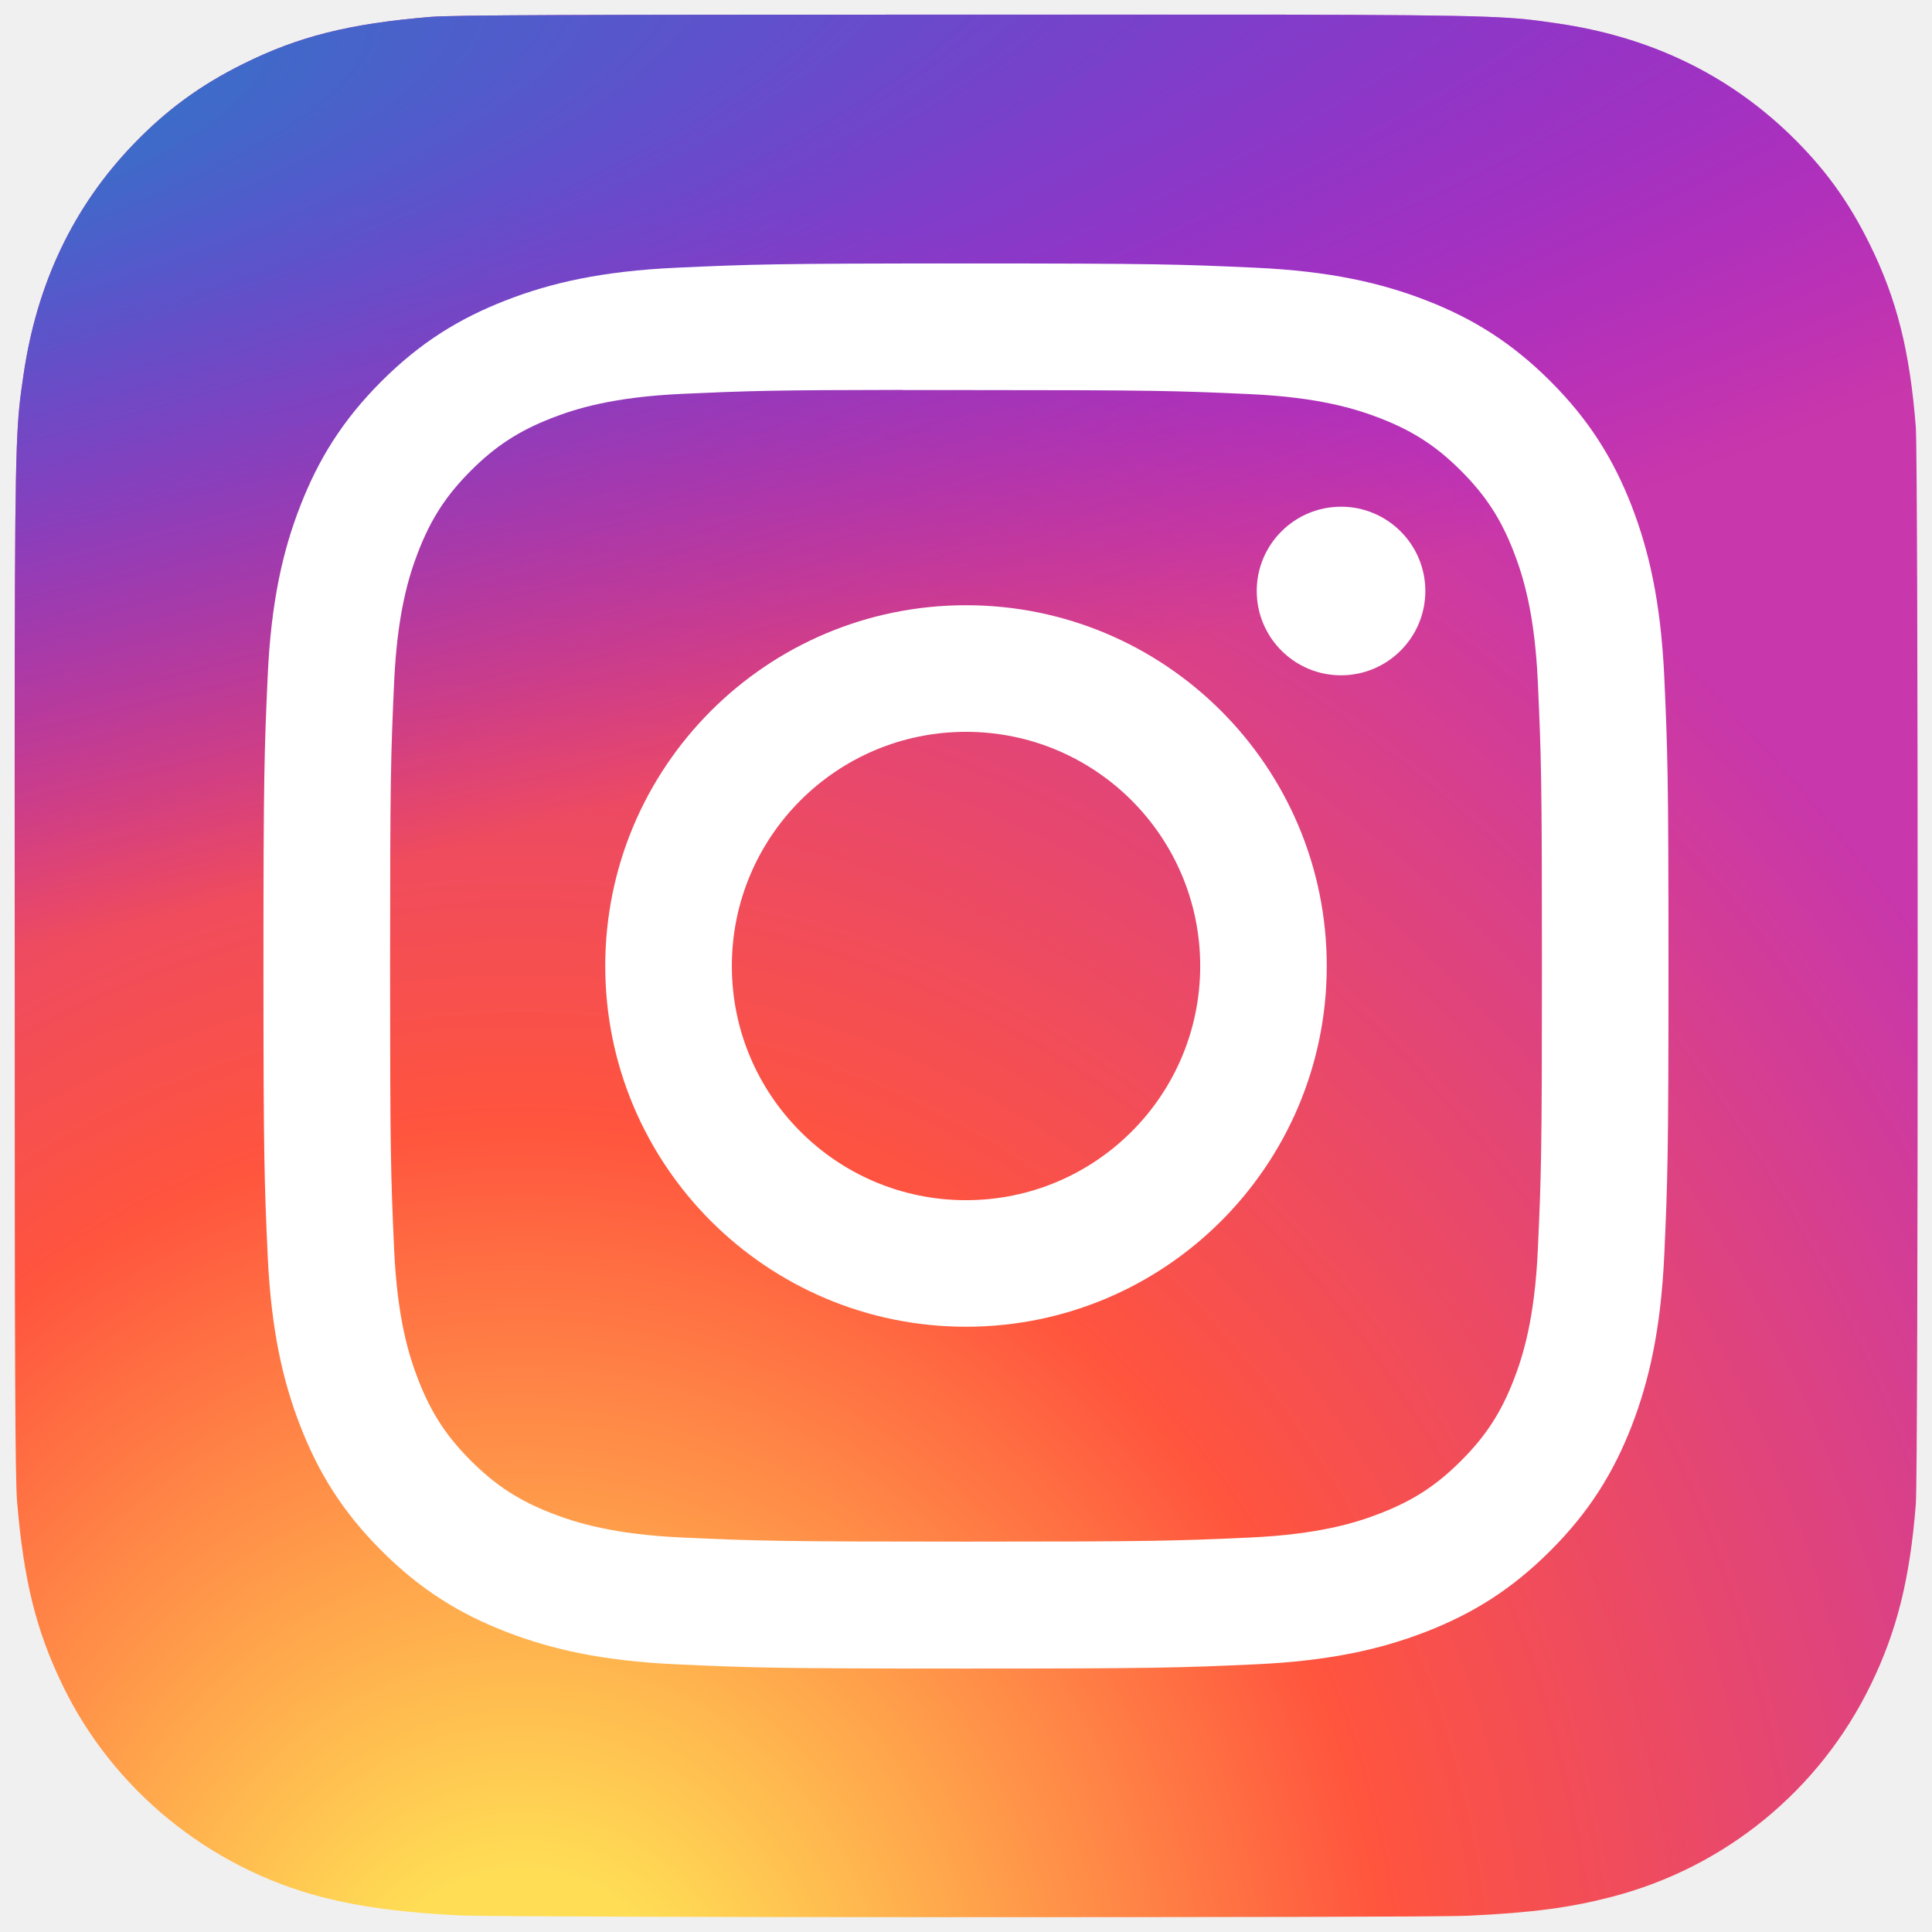
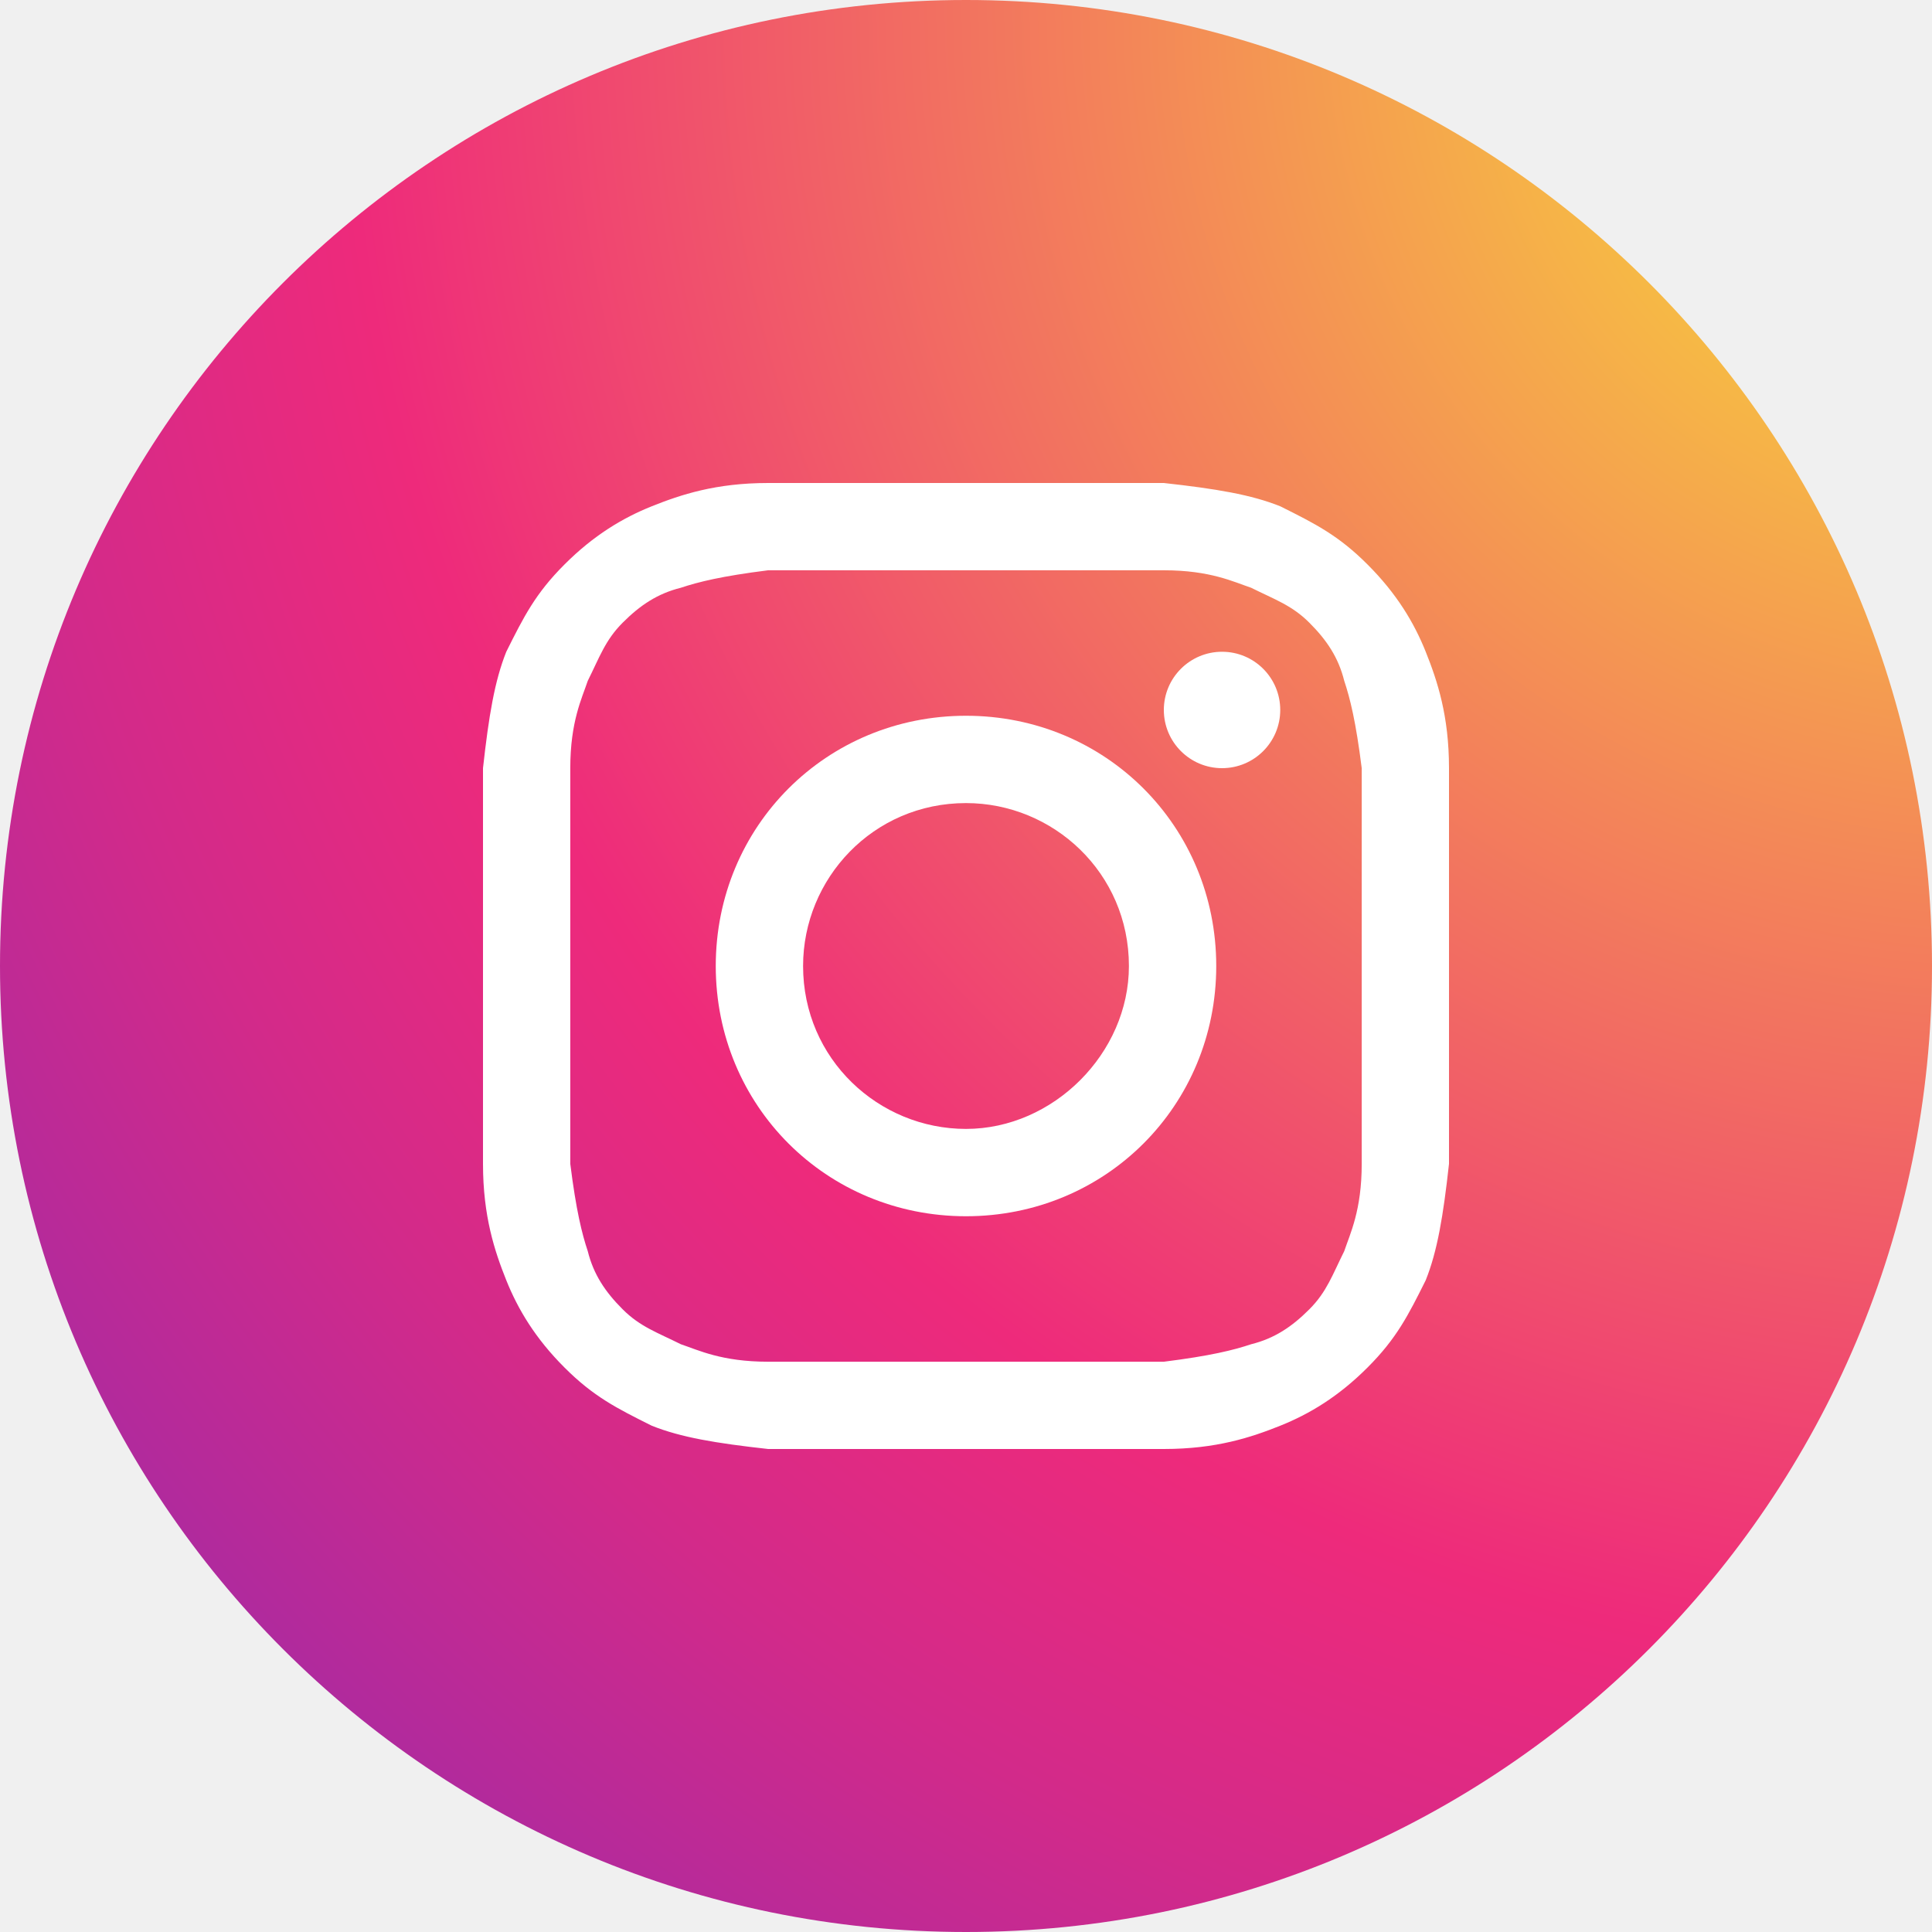
- <svg xmlns="http://www.w3.org/2000/svg" width="112" height="112" viewBox="0 0 112 112" fill="none">
-   <g clip-path="url(#clip0_1160_2642)">
-     <path d="M56.027 0.848C32.998 0.848 26.263 0.871 24.954 0.98C20.228 1.373 17.288 2.117 14.084 3.712C11.615 4.938 9.668 6.359 7.746 8.352C4.246 11.985 2.125 16.455 1.357 21.768C0.984 24.347 0.875 24.873 0.853 38.049C0.844 42.44 0.853 48.22 0.853 55.973C0.853 78.984 0.878 85.712 0.989 87.019C1.37 91.618 2.092 94.511 3.619 97.676C6.538 103.734 12.112 108.282 18.679 109.979C20.953 110.564 23.464 110.887 26.689 111.04C28.055 111.099 41.978 111.141 55.909 111.141C69.841 111.141 83.773 111.124 85.105 111.057C88.838 110.881 91.006 110.59 93.403 109.97C100.012 108.265 105.485 103.785 108.463 97.642C109.96 94.553 110.72 91.55 111.063 87.191C111.138 86.241 111.17 71.09 111.17 55.958C111.17 40.825 111.136 25.701 111.061 24.751C110.713 20.322 109.954 17.344 108.408 14.196C107.139 11.619 105.731 9.695 103.686 7.727C100.037 4.242 95.574 2.12 90.256 1.353C87.679 0.981 87.166 0.871 73.981 0.848H56.027Z" fill="url(#paint0_radial_1160_2642)" />
-     <path d="M56.027 0.848C32.998 0.848 26.263 0.871 24.954 0.98C20.228 1.373 17.288 2.117 14.084 3.712C11.615 4.938 9.668 6.359 7.746 8.352C4.246 11.985 2.125 16.455 1.357 21.768C0.984 24.347 0.875 24.873 0.853 38.049C0.844 42.44 0.853 48.22 0.853 55.973C0.853 78.984 0.878 85.712 0.989 87.019C1.37 91.618 2.092 94.511 3.619 97.676C6.538 103.734 12.112 108.282 18.679 109.979C20.953 110.564 23.464 110.887 26.689 111.04C28.055 111.099 41.978 111.141 55.909 111.141C69.841 111.141 83.773 111.124 85.105 111.057C88.838 110.881 91.006 110.59 93.403 109.97C100.012 108.265 105.485 103.785 108.463 97.642C109.96 94.553 110.72 91.55 111.063 87.191C111.138 86.241 111.17 71.09 111.17 55.958C111.17 40.825 111.136 25.701 111.061 24.751C110.713 20.322 109.954 17.344 108.408 14.196C107.139 11.619 105.731 9.695 103.686 7.727C100.037 4.242 95.574 2.12 90.256 1.353C87.679 0.981 87.166 0.871 73.981 0.848H56.027Z" fill="url(#paint1_radial_1160_2642)" />
-     <path d="M56.002 15.273C44.941 15.273 43.553 15.322 39.209 15.52C34.874 15.718 31.914 16.404 29.325 17.412C26.646 18.452 24.374 19.843 22.11 22.108C19.845 24.372 18.453 26.644 17.41 29.322C16.4 31.912 15.713 34.873 15.518 39.207C15.323 43.551 15.273 44.94 15.273 56.001C15.273 67.062 15.322 68.445 15.518 72.79C15.718 77.125 16.404 80.085 17.411 82.674C18.452 85.353 19.843 87.625 22.108 89.889C24.37 92.155 26.643 93.55 29.32 94.59C31.911 95.597 34.871 96.283 39.206 96.482C43.55 96.68 44.937 96.728 55.997 96.728C67.058 96.728 68.442 96.68 72.786 96.482C77.122 96.283 80.085 95.597 82.676 94.59C85.353 93.55 87.622 92.155 89.885 89.889C92.15 87.625 93.542 85.353 94.586 82.675C95.587 80.085 96.274 77.125 96.478 72.79C96.673 68.446 96.724 67.062 96.724 56.001C96.724 44.94 96.673 43.552 96.478 39.208C96.274 34.872 95.587 31.912 94.586 29.323C93.542 26.644 92.15 24.372 89.885 22.108C87.62 19.843 85.354 18.451 82.673 17.412C80.077 16.404 77.116 15.718 72.78 15.52C68.436 15.322 67.053 15.273 55.989 15.273H56.002ZM52.348 22.613C53.433 22.611 54.643 22.613 56.002 22.613C66.876 22.613 68.165 22.652 72.459 22.847C76.429 23.029 78.585 23.692 80.02 24.25C81.921 24.988 83.276 25.87 84.7 27.296C86.126 28.721 87.008 30.079 87.748 31.979C88.305 33.413 88.97 35.568 89.15 39.539C89.346 43.833 89.388 45.122 89.388 55.991C89.388 66.861 89.346 68.15 89.15 72.444C88.969 76.414 88.305 78.57 87.748 80.004C87.01 81.904 86.126 83.257 84.7 84.682C83.275 86.108 81.921 86.99 80.02 87.728C78.586 88.288 76.429 88.95 72.459 89.132C68.165 89.327 66.876 89.369 56.002 89.369C45.127 89.369 43.838 89.327 39.545 89.132C35.574 88.948 33.419 88.285 31.983 87.727C30.082 86.989 28.725 86.107 27.299 84.681C25.874 83.256 24.992 81.902 24.252 80C23.694 78.566 23.03 76.411 22.849 72.44C22.654 68.147 22.615 66.857 22.615 55.981C22.615 45.105 22.654 43.822 22.849 39.529C23.031 35.558 23.694 33.403 24.252 31.967C24.99 30.067 25.874 28.709 27.299 27.284C28.725 25.858 30.082 24.976 31.983 24.236C33.419 23.676 35.574 23.014 39.545 22.832C43.302 22.662 44.758 22.611 52.348 22.603V22.613ZM77.741 29.375C75.043 29.375 72.854 31.562 72.854 34.261C72.854 36.959 75.043 39.148 77.741 39.148C80.439 39.148 82.628 36.959 82.628 34.261C82.628 31.563 80.439 29.374 77.741 29.374V29.375ZM56.002 35.086C44.452 35.086 35.087 44.45 35.087 56.001C35.087 67.551 44.452 76.912 56.002 76.912C67.552 76.912 76.913 67.551 76.913 56.001C76.913 44.45 67.551 35.086 56.001 35.086H56.002ZM56.002 42.425C63.499 42.425 69.577 48.503 69.577 56.001C69.577 63.498 63.499 69.576 56.002 69.576C48.504 69.576 42.426 63.498 42.426 56.001C42.426 48.503 48.504 42.425 56.002 42.425Z" fill="white" />
-   </g>
+ <svg xmlns="http://www.w3.org/2000/svg" width="40" height="40" viewBox="0 0 40 40" fill="none">
+   <rect width="40" height="40" rx="20" fill="url(#paint0_radial_1386_1025)" />
+   <path d="M20 11.807C22.651 11.807 23.012 11.807 24.096 11.807C25.06 11.807 25.542 12.048 25.904 12.169C26.386 12.41 26.747 12.53 27.108 12.892C27.47 13.253 27.711 13.614 27.831 14.096C27.952 14.458 28.072 14.94 28.193 15.904C28.193 16.988 28.193 17.229 28.193 20C28.193 22.771 28.193 23.012 28.193 24.096C28.193 25.06 27.952 25.542 27.831 25.904C27.59 26.386 27.47 26.747 27.108 27.108C26.747 27.47 26.386 27.711 25.904 27.831C25.542 27.952 25.06 28.072 24.096 28.193C23.012 28.193 22.771 28.193 20 28.193C17.229 28.193 16.988 28.193 15.904 28.193C14.94 28.193 14.458 27.952 14.096 27.831C13.614 27.59 13.253 27.47 12.892 27.108C12.53 26.747 12.289 26.386 12.169 25.904C12.048 25.542 11.928 25.06 11.807 24.096C11.807 23.012 11.807 22.771 11.807 20C11.807 17.229 11.807 16.988 11.807 15.904C11.807 14.94 12.048 14.458 12.169 14.096C12.41 13.614 12.53 13.253 12.892 12.892C13.253 12.53 13.614 12.289 14.096 12.169C14.458 12.048 14.94 11.928 15.904 11.807C16.988 11.807 17.349 11.807 20 11.807ZM20 10C17.229 10 16.988 10 15.904 10C14.819 10 14.096 10.241 13.494 10.482C12.892 10.723 12.289 11.084 11.687 11.687C11.084 12.289 10.843 12.771 10.482 13.494C10.241 14.096 10.12 14.819 10 15.904C10 16.988 10 17.349 10 20C10 22.771 10 23.012 10 24.096C10 25.181 10.241 25.904 10.482 26.506C10.723 27.108 11.084 27.711 11.687 28.313C12.289 28.916 12.771 29.157 13.494 29.518C14.096 29.759 14.819 29.88 15.904 30C16.988 30 17.349 30 20 30C22.651 30 23.012 30 24.096 30C25.181 30 25.904 29.759 26.506 29.518C27.108 29.277 27.711 28.916 28.313 28.313C28.916 27.711 29.157 27.229 29.518 26.506C29.759 25.904 29.88 25.181 30 24.096C30 23.012 30 22.651 30 20C30 17.349 30 16.988 30 15.904C30 14.819 29.759 14.096 29.518 13.494C29.277 12.892 28.916 12.289 28.313 11.687C27.711 11.084 27.229 10.843 26.506 10.482C25.904 10.241 25.181 10.12 24.096 10C23.012 10 22.771 10 20 10Z" fill="white" />
+   <path d="M20 14.819C17.108 14.819 14.819 17.108 14.819 20C14.819 22.892 17.108 25.181 20 25.181C22.892 25.181 25.181 22.892 25.181 20C25.181 17.108 22.892 14.819 20 14.819ZM20 23.373C18.193 23.373 16.627 21.928 16.627 20C16.627 18.193 18.072 16.627 20 16.627C21.807 16.627 23.373 18.072 23.373 20C23.373 21.807 21.807 23.373 20 23.373Z" fill="white" />
+   <path d="M25.301 15.904C25.967 15.904 26.506 15.364 26.506 14.699C26.506 14.033 25.967 13.494 25.301 13.494C24.636 13.494 24.096 14.033 24.096 14.699C24.096 15.364 24.636 15.904 25.301 15.904Z" fill="white" />
  <defs>
-     <radialGradient id="paint0_radial_1160_2642" cx="0" cy="0" r="1" gradientUnits="userSpaceOnUse" gradientTransform="translate(30.1531 119.636) rotate(-90) scale(109.309 101.691)">
-       <stop stop-color="#FFDD55" />
-       <stop offset="0.1" stop-color="#FFDD55" />
-       <stop offset="0.5" stop-color="#FF543E" />
-       <stop offset="1" stop-color="#C837AB" />
+     <radialGradient id="paint0_radial_1386_1025" cx="0" cy="0" r="1" gradientUnits="userSpaceOnUse" gradientTransform="translate(40.8047 0.812501) scale(92.3719)">
+       <stop stop-color="#F9ED32" />
+       <stop offset="0.36" stop-color="#EE2A7B" />
+       <stop offset="0.44" stop-color="#D22A8A" />
+       <stop offset="0.6" stop-color="#8B2AB2" />
+       <stop offset="0.83" stop-color="#1B2AF0" />
+       <stop offset="0.88" stop-color="#002AFF" />
    </radialGradient>
-     <radialGradient id="paint1_radial_1160_2642" cx="0" cy="0" r="1" gradientUnits="userSpaceOnUse" gradientTransform="translate(-17.6301 8.79303) rotate(78.678) scale(48.8621 201.457)">
-       <stop stop-color="#3771C8" />
-       <stop offset="0.128" stop-color="#3771C8" />
-       <stop offset="1" stop-color="#6600FF" stop-opacity="0" />
-     </radialGradient>
-     <clipPath id="clip0_1160_2642">
-       <rect width="112" height="112" fill="white" />
-     </clipPath>
  </defs>
</svg>
